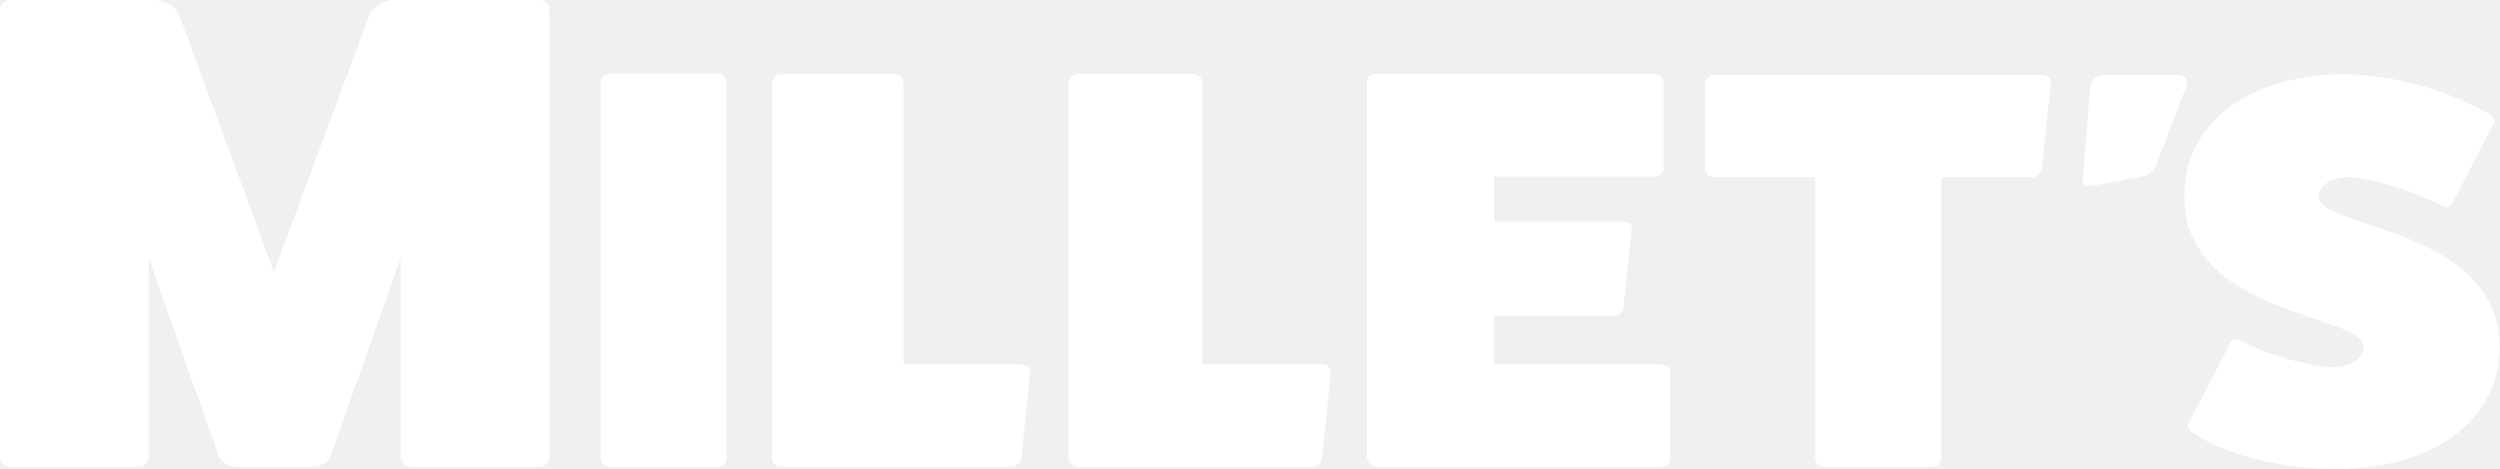
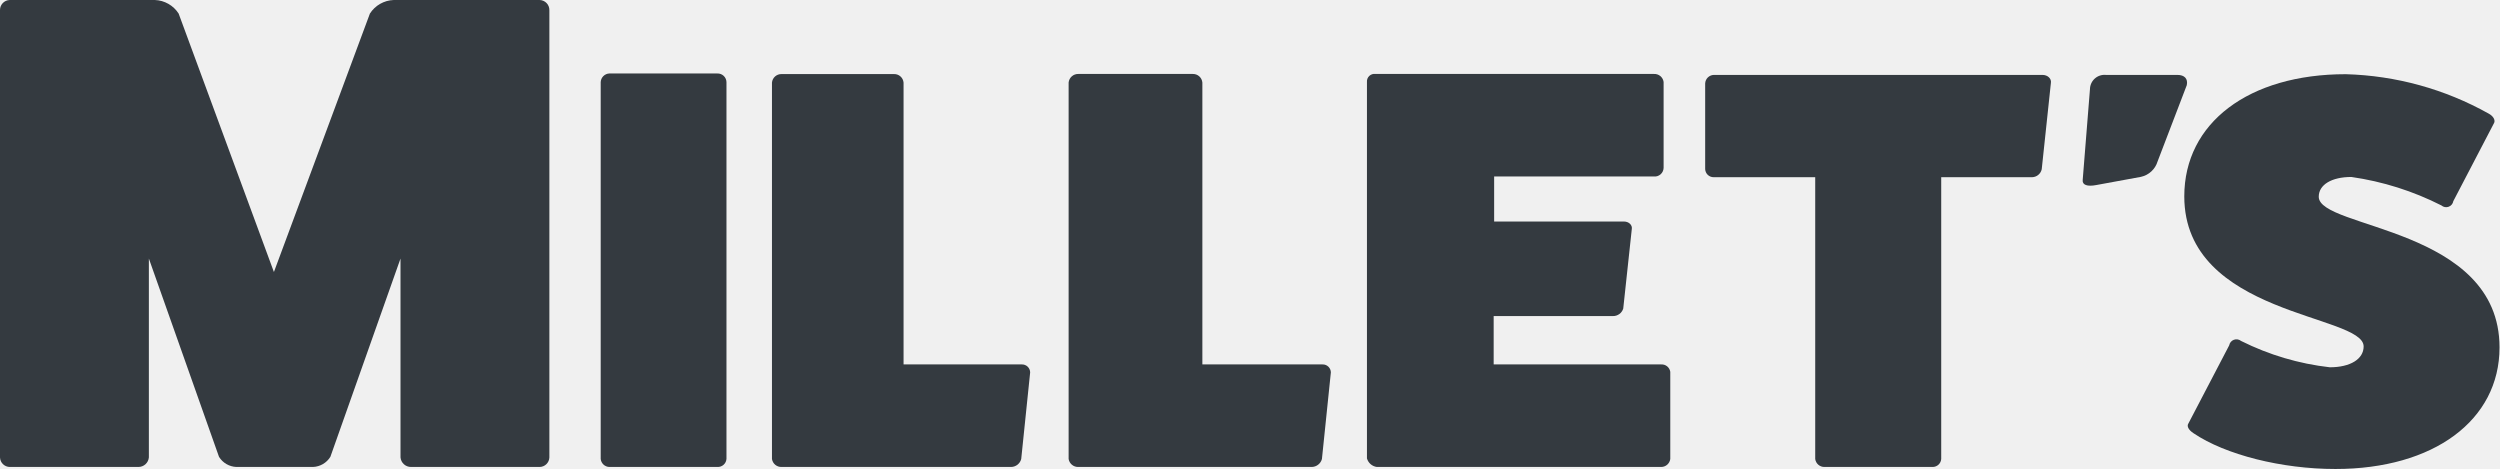
<svg xmlns="http://www.w3.org/2000/svg" viewBox="0 0 209.92 39.38">
  <defs>
-     <style>.cls-1{fill:#fff;}</style>
+     <style>.cls-1{fill:#343a40;}</style>
  </defs>
  <g id="Ebene_2" data-name="Ebene 2">
    <g id="logo_parts" data-name="logo parts">
      <path class="cls-1" d="M45.31,0a.84.84,0,0,1,.82.85V38.41a.83.83,0,0,1-.82.8H34.51a.88.88,0,0,1-.88-.8V21.71L27.74,38.36a1.8,1.8,0,0,1-1.46.85H19.85a1.8,1.8,0,0,1-1.46-.85L12.5,21.71v16.7a.88.88,0,0,1-.88.8H.82a.83.83,0,0,1-.82-.8V.85A.84.84,0,0,1,.82,0H13a2.48,2.48,0,0,1,2,1.14l8,21.7,8.06-21.7a2.48,2.48,0,0,1,2-1.14Z" />
      <path class="cls-1" d="M60.23,6.17a.74.74,0,0,1,.77.72V38.54a.73.73,0,0,1-.77.67H51.16a.75.75,0,0,1-.72-.67V6.89a.76.76,0,0,1,.72-.72Z" />
      <path class="cls-1" d="M85.8,30.6a.68.68,0,0,1,.7.67l-.75,7.27a.89.89,0,0,1-.85.67H65.62a.79.79,0,0,1-.8-.67V6.94a.79.79,0,0,1,.8-.72h9.45a.78.78,0,0,1,.8.72V30.6Z" />
      <path class="cls-1" d="M111.05,30.6a.68.68,0,0,1,.7.67L111,38.54a.9.9,0,0,1-.87.67H90.55a.8.8,0,0,1-.82-.67V6.93a.8.8,0,0,1,.82-.72h9.6a.79.79,0,0,1,.81.72V30.6Z" />
      <path class="cls-1" d="M139.48,30.6a.73.73,0,0,1,.77.62v7.32a.77.77,0,0,1-.77.67H115.61a1,1,0,0,1-.83-.72V6.88a.63.63,0,0,1,.72-.67h23.36a.78.78,0,0,1,.83.67V14.1a.75.75,0,0,1-.83.72h-13.4V18.6h10.89c.46,0,.72.33.67.62l-.72,6.69a.89.89,0,0,1-.88.63h-10V30.6Z" />
      <path class="cls-1" d="M171.5,6.29c.46,0,.77.33.71.67l-.77,7.25a.85.85,0,0,1-.82.67H163V38.54a.72.72,0,0,1-.72.67h-9.08a.77.77,0,0,1-.78-.67V14.88h-8.52a.71.71,0,0,1-.72-.67V7a.75.75,0,0,1,.72-.71Z" />
      <path class="cls-1" d="M175.49,7.49a1.22,1.22,0,0,1,1.34-1.2l6,0c.61,0,.9.33.79.86l-2.45,6.4a1.88,1.88,0,0,1-1.4,1.3l-3.76.69c-.73.14-1.18,0-1.13-.43Z" />
      <path class="cls-1" d="M187.18,29a.62.62,0,0,1,1-.37,22.28,22.28,0,0,0,7.45,2.21c1.72,0,2.84-.69,2.84-1.75,0-2.71-15.06-2.57-15.06-12.6,0-6.17,5.41-10.26,13.56-10.26a26,26,0,0,1,12,3.31c.43.23.59.6.43.83L206,16.89a.61.61,0,0,1-1,.36,24.34,24.34,0,0,0-7.56-2.39c-1.66,0-2.74.65-2.74,1.66,0,2.71,15.18,2.53,15.18,12.65,0,6.12-5.53,10.21-13.78,10.21-4.51,0-9.23-1.19-11.91-3-.43-.28-.59-.6-.43-.83Z" />
    </g>
  </g>
</svg>
